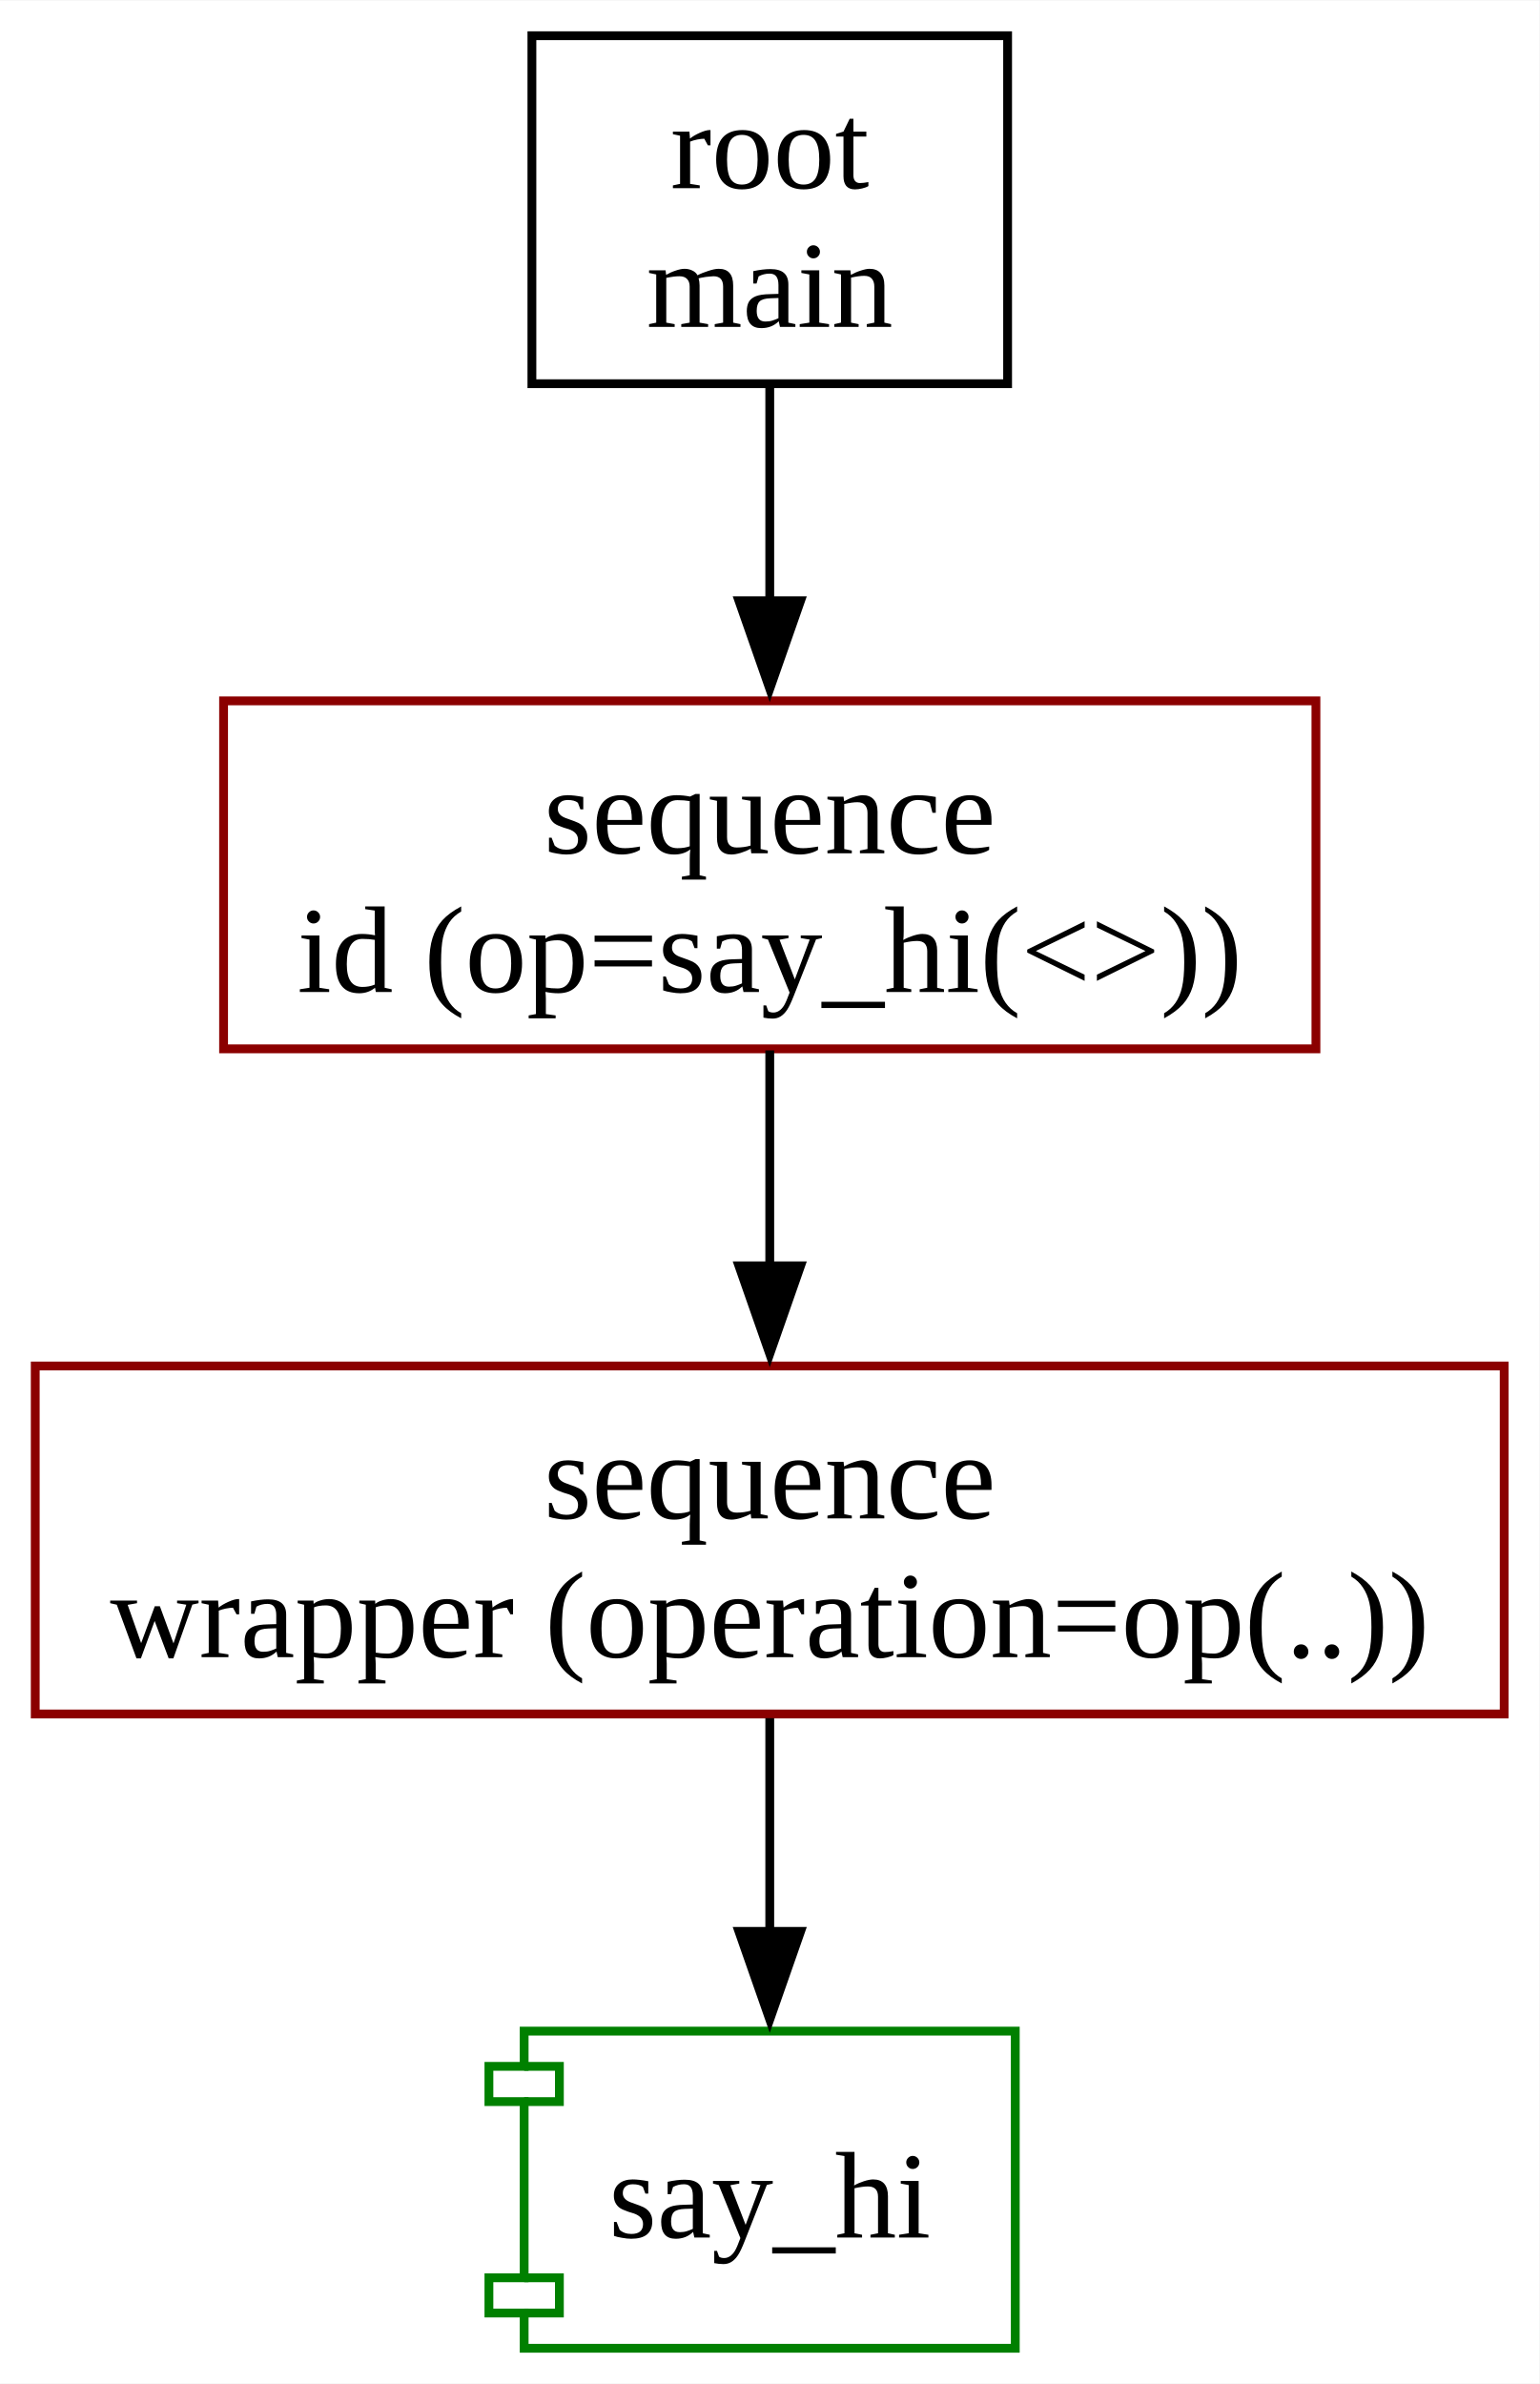
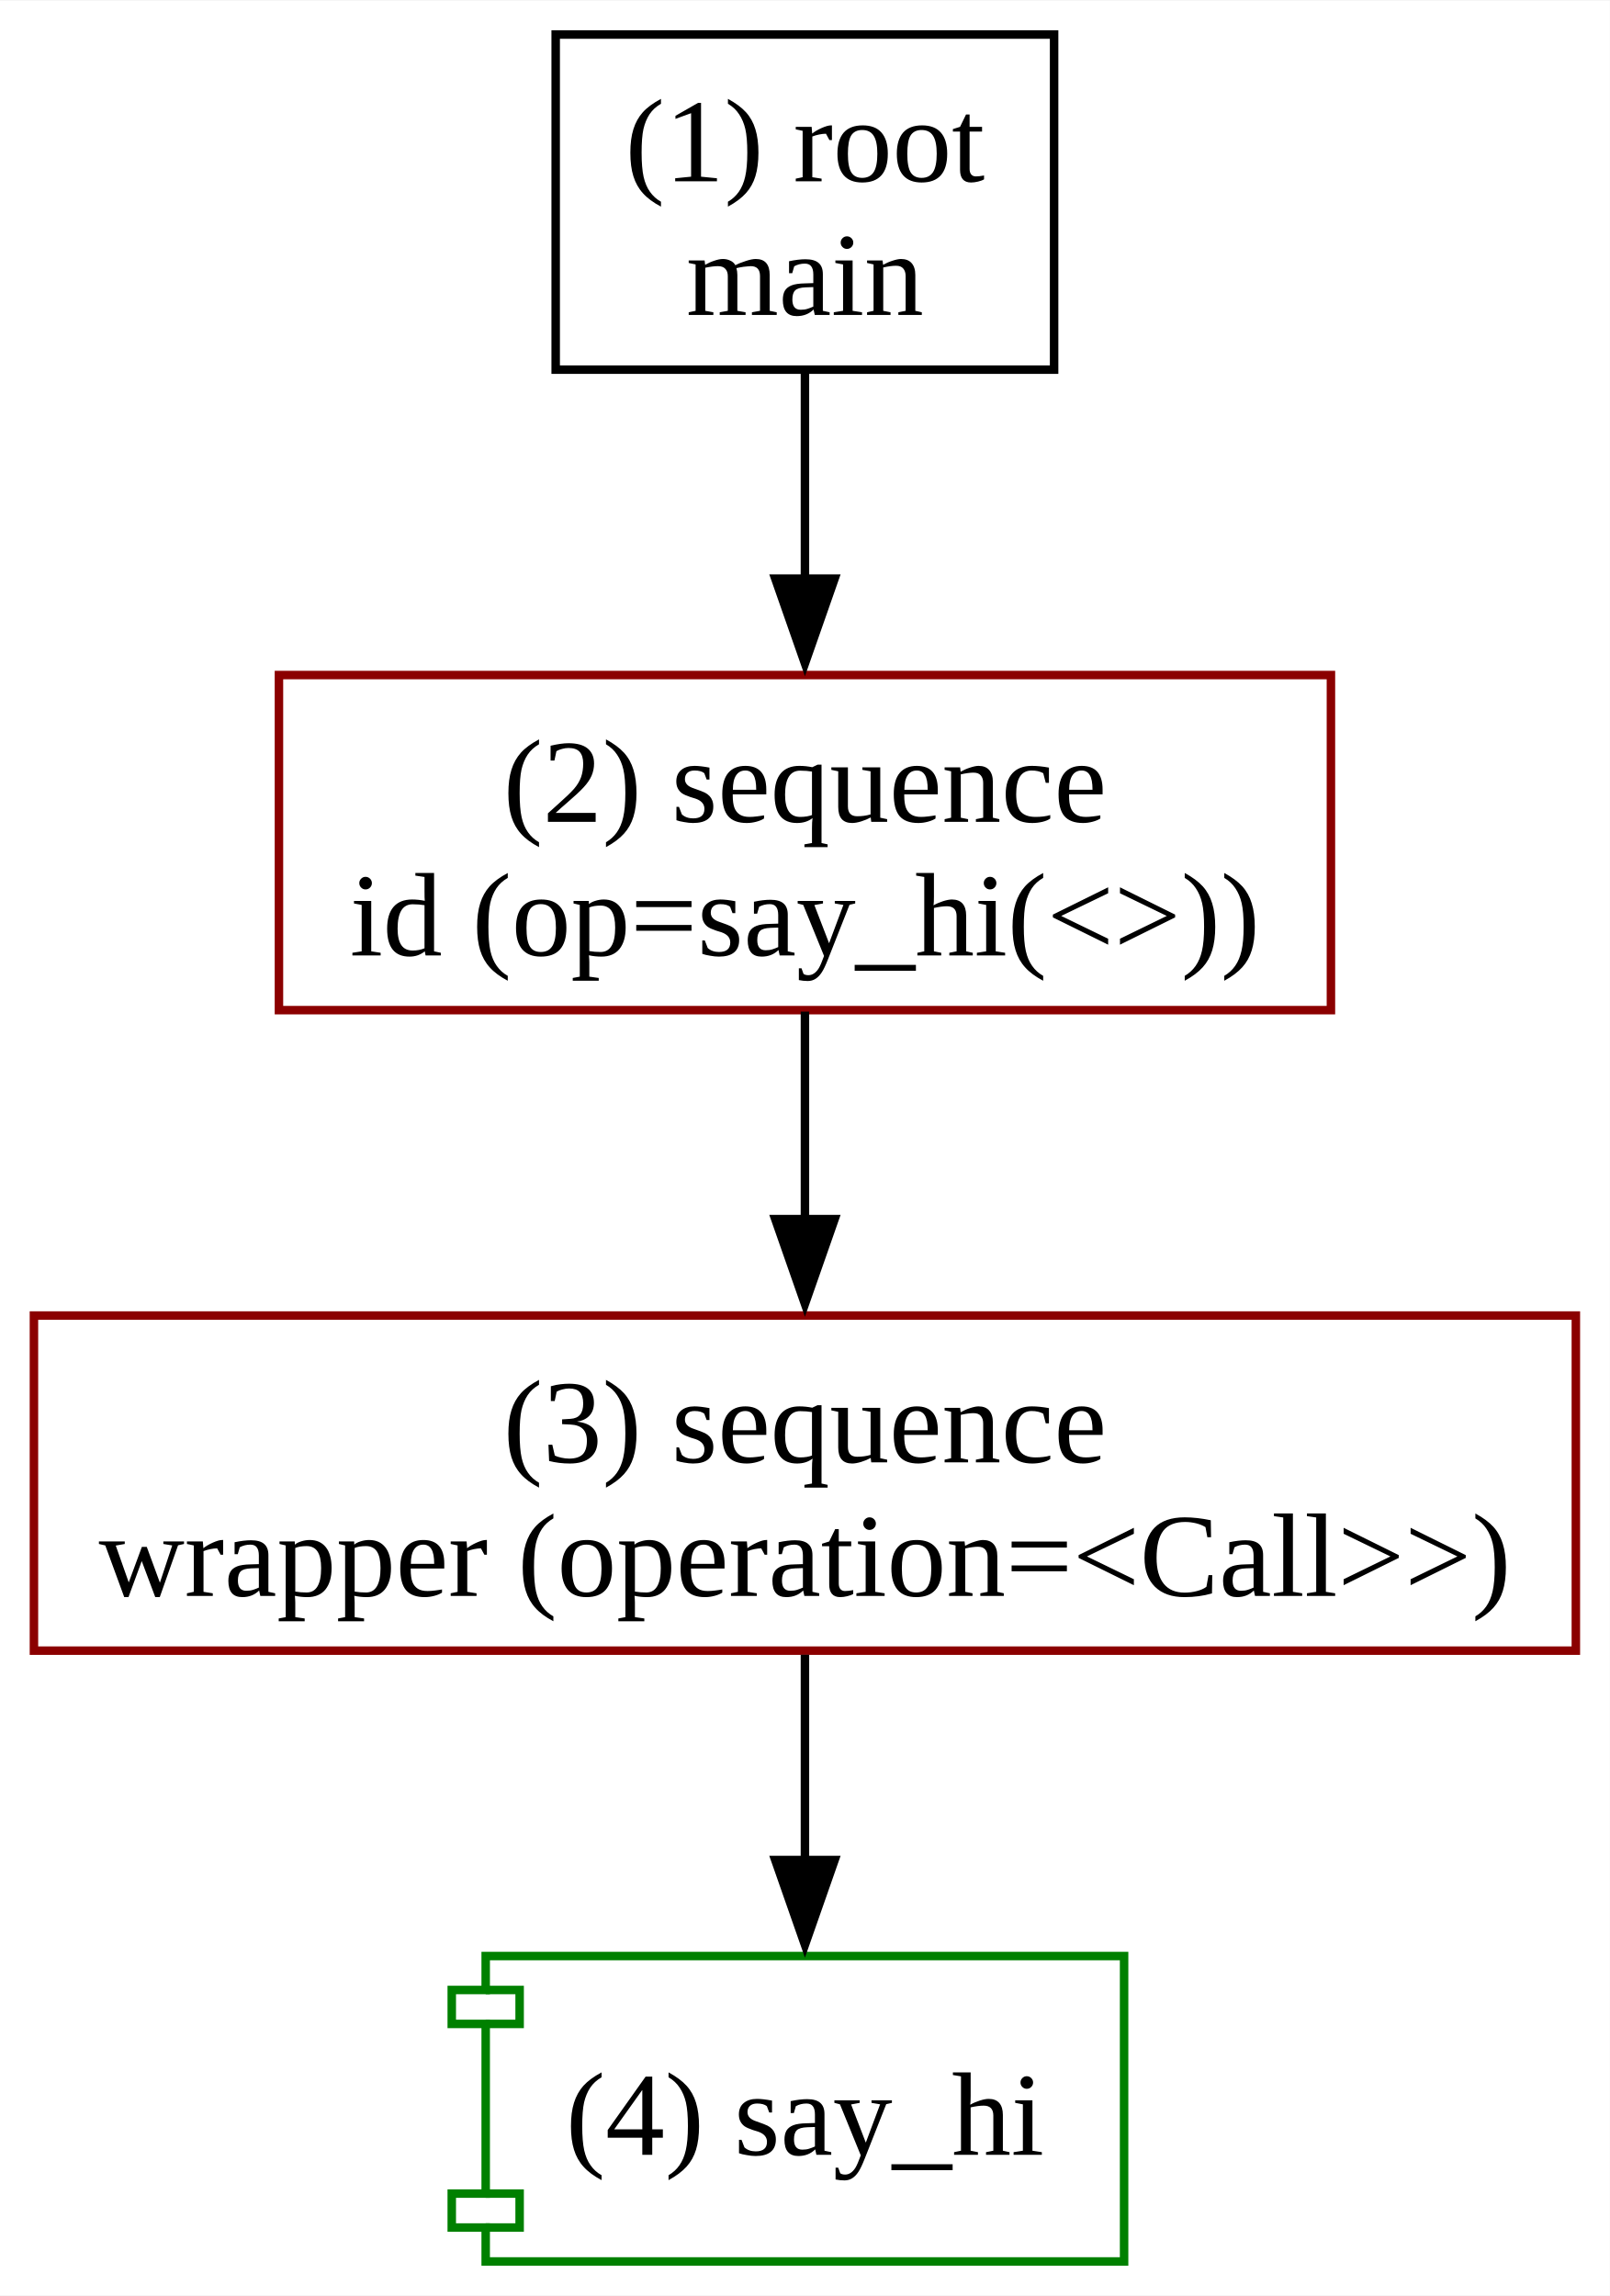
- <svg xmlns="http://www.w3.org/2000/svg" width="175pt" height="271pt" viewBox="0.00 0.00 174.75 270.50">
+ <svg xmlns="http://www.w3.org/2000/svg" width="190pt" height="271pt" viewBox="0.00 0.00 189.75 270.50">
  <g id="graph0" class="graph" transform="scale(1 1) rotate(0) translate(4 266.5)">
-     <polygon fill="white" stroke="none" points="-4,4 -4,-266.5 170.75,-266.5 170.75,4 -4,4" />
+     <polygon fill="white" stroke="none" points="-4,4 -4,-266.5 185.75,-266.5 185.75,4 -4,4" />
    <g id="node1" class="node">
-       <polygon fill="none" stroke="black" points="110.38,-262.5 56.38,-262.5 56.38,-223 110.38,-223 110.38,-262.5" />
-       <text text-anchor="middle" x="83.38" y="-245.2" font-family="Times New Roman,serif" font-size="14.00">root</text>
-       <text text-anchor="middle" x="83.38" y="-229.45" font-family="Times New Roman,serif" font-size="14.00">main </text>
+       <polygon fill="none" stroke="black" points="120.25,-262.5 61.5,-262.5 61.5,-223 120.25,-223 120.25,-262.5" />
+       <text text-anchor="middle" x="90.88" y="-245.2" font-family="Times New Roman,serif" font-size="14.00">(1) root</text>
+       <text text-anchor="middle" x="90.88" y="-229.45" font-family="Times New Roman,serif" font-size="14.00">main </text>
    </g>
    <g id="node2" class="node">
-       <polygon fill="none" stroke="darkred" points="145.38,-187 21.38,-187 21.38,-147.5 145.38,-147.5 145.38,-187" />
-       <text text-anchor="middle" x="83.38" y="-169.7" font-family="Times New Roman,serif" font-size="14.00">sequence</text>
-       <text text-anchor="middle" x="83.38" y="-153.95" font-family="Times New Roman,serif" font-size="14.00">id (op=say_hi(&lt;&gt;))</text>
+       <polygon fill="none" stroke="darkred" points="152.88,-187 28.88,-187 28.88,-147.5 152.88,-147.5 152.88,-187" />
+       <text text-anchor="middle" x="90.88" y="-169.7" font-family="Times New Roman,serif" font-size="14.00">(2) sequence</text>
+       <text text-anchor="middle" x="90.88" y="-153.95" font-family="Times New Roman,serif" font-size="14.00">id (op=say_hi(&lt;&gt;))</text>
    </g>
    <g id="edge1" class="edge">
-       <path fill="none" stroke="black" d="M83.38,-222.82C83.38,-215.34 83.38,-206.55 83.38,-198.24" />
-       <polygon fill="black" stroke="black" points="86.88,-198.37 83.38,-188.37 79.88,-198.37 86.88,-198.37" />
+       <path fill="none" stroke="black" d="M90.88,-222.82C90.88,-215.34 90.88,-206.55 90.88,-198.24" />
+       <polygon fill="black" stroke="black" points="94.38,-198.37 90.88,-188.37 87.38,-198.37 94.38,-198.37" />
    </g>
    <g id="node3" class="node">
-       <polygon fill="none" stroke="darkred" points="166.75,-111.5 0,-111.5 0,-72 166.75,-72 166.75,-111.5" />
-       <text text-anchor="middle" x="83.38" y="-94.2" font-family="Times New Roman,serif" font-size="14.00">sequence</text>
-       <text text-anchor="middle" x="83.38" y="-78.45" font-family="Times New Roman,serif" font-size="14.00">wrapper (operation=op(..))</text>
+       <polygon fill="none" stroke="darkred" points="181.75,-111.5 0,-111.5 0,-72 181.75,-72 181.75,-111.5" />
+       <text text-anchor="middle" x="90.88" y="-94.2" font-family="Times New Roman,serif" font-size="14.00">(3) sequence</text>
+       <text text-anchor="middle" x="90.88" y="-78.45" font-family="Times New Roman,serif" font-size="14.00">wrapper (operation=&lt;Call&gt;&gt;)</text>
    </g>
    <g id="edge2" class="edge">
-       <path fill="none" stroke="black" d="M83.38,-147.32C83.38,-139.84 83.38,-131.05 83.38,-122.74" />
-       <polygon fill="black" stroke="black" points="86.88,-122.87 83.38,-112.87 79.88,-122.87 86.88,-122.87" />
+       <path fill="none" stroke="black" d="M90.88,-147.32C90.88,-139.84 90.88,-131.05 90.88,-122.74" />
+       <polygon fill="black" stroke="black" points="94.38,-122.87 90.88,-112.87 87.38,-122.87 94.38,-122.87" />
    </g>
    <g id="node4" class="node">
-       <polygon fill="none" stroke="green" points="111.25,-36 55.5,-36 55.5,-32 51.5,-32 51.5,-28 55.5,-28 55.5,-8 51.5,-8 51.5,-4 55.5,-4 55.5,0 111.25,0 111.25,-36" />
-       <polyline fill="none" stroke="green" points="55.5,-32 59.5,-32 59.5,-28 55.5,-28" />
-       <polyline fill="none" stroke="green" points="55.5,-8 59.5,-8 59.5,-4 55.5,-4" />
-       <text text-anchor="middle" x="83.38" y="-12.57" font-family="Times New Roman,serif" font-size="14.00">say_hi </text>
+       <polygon fill="none" stroke="green" points="128.5,-36 53.25,-36 53.25,-32 49.25,-32 49.25,-28 53.25,-28 53.25,-8 49.25,-8 49.25,-4 53.25,-4 53.25,0 128.5,0 128.5,-36" />
+       <polyline fill="none" stroke="green" points="53.25,-32 57.25,-32 57.25,-28 53.25,-28" />
+       <polyline fill="none" stroke="green" points="53.25,-8 57.25,-8 57.25,-4 53.25,-4" />
+       <text text-anchor="middle" x="90.88" y="-12.57" font-family="Times New Roman,serif" font-size="14.00">(4) say_hi </text>
    </g>
    <g id="edge3" class="edge">
-       <path fill="none" stroke="black" d="M83.38,-71.52C83.38,-64.07 83.38,-55.4 83.38,-47.26" />
-       <polygon fill="black" stroke="black" points="86.88,-47.32 83.38,-37.32 79.88,-47.32 86.88,-47.32" />
+       <path fill="none" stroke="black" d="M90.88,-71.52C90.88,-64.07 90.88,-55.4 90.88,-47.26" />
+       <polygon fill="black" stroke="black" points="94.38,-47.32 90.88,-37.32 87.38,-47.32 94.38,-47.32" />
    </g>
  </g>
</svg>
